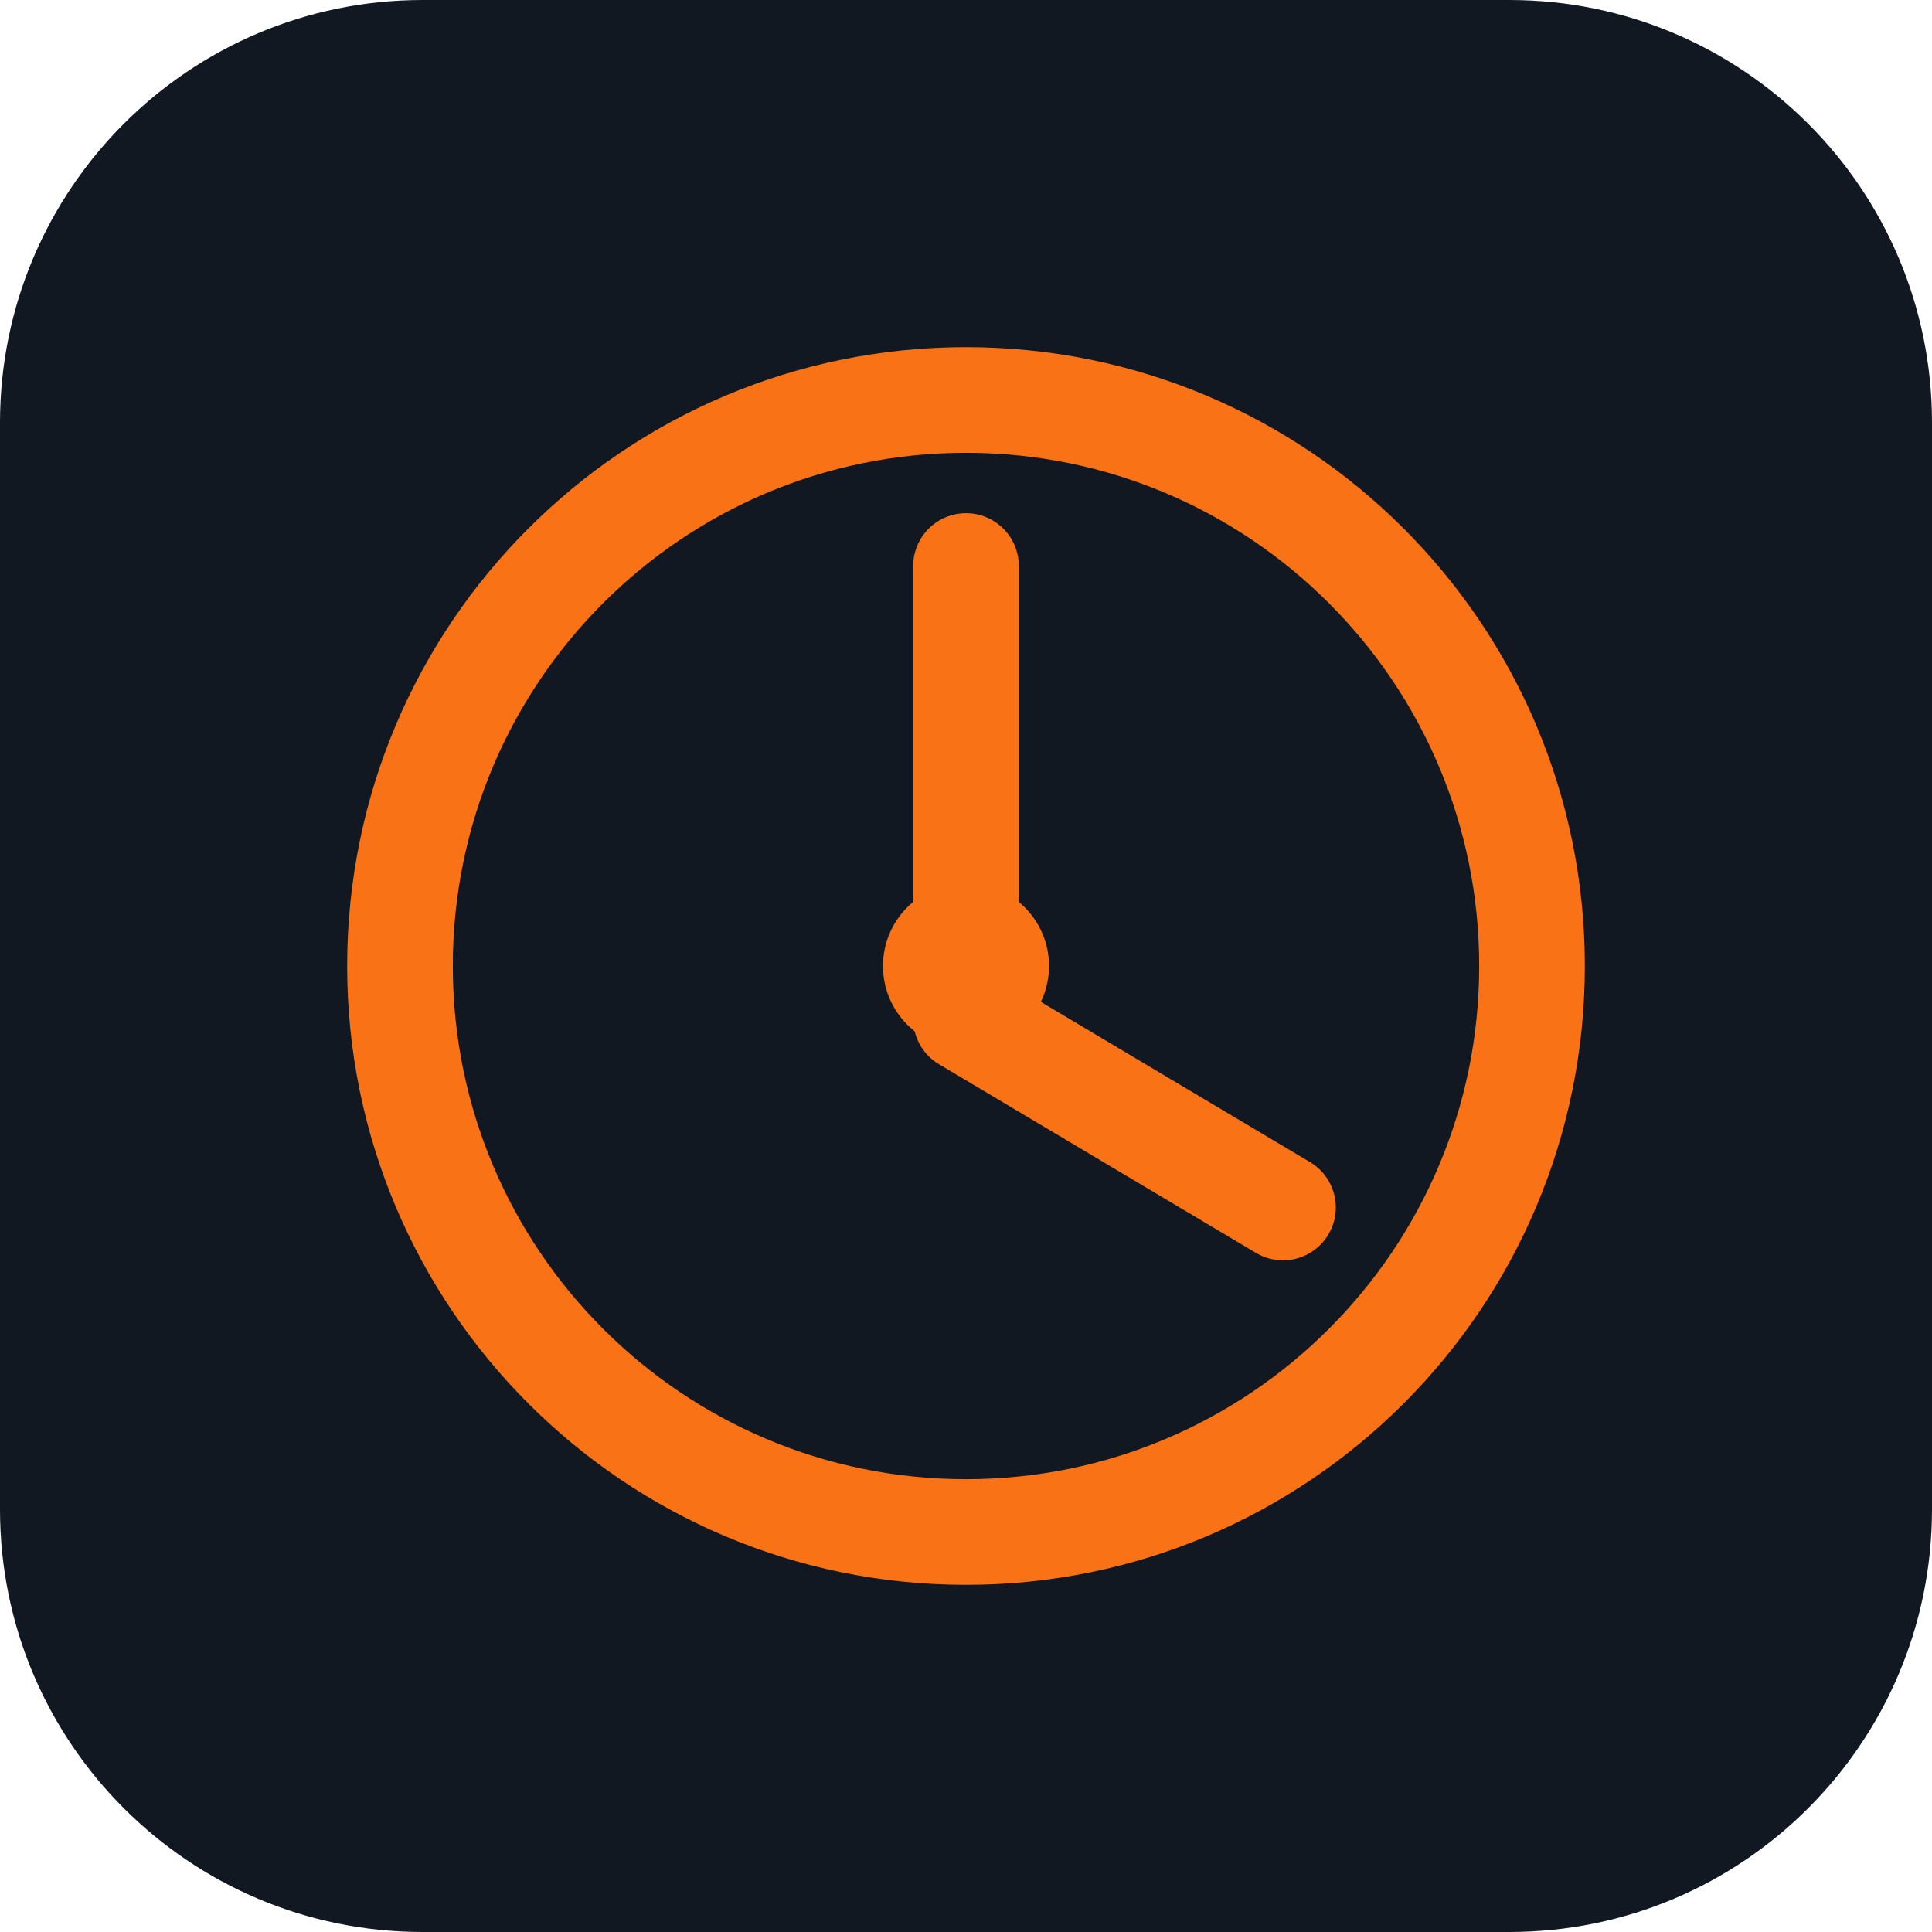
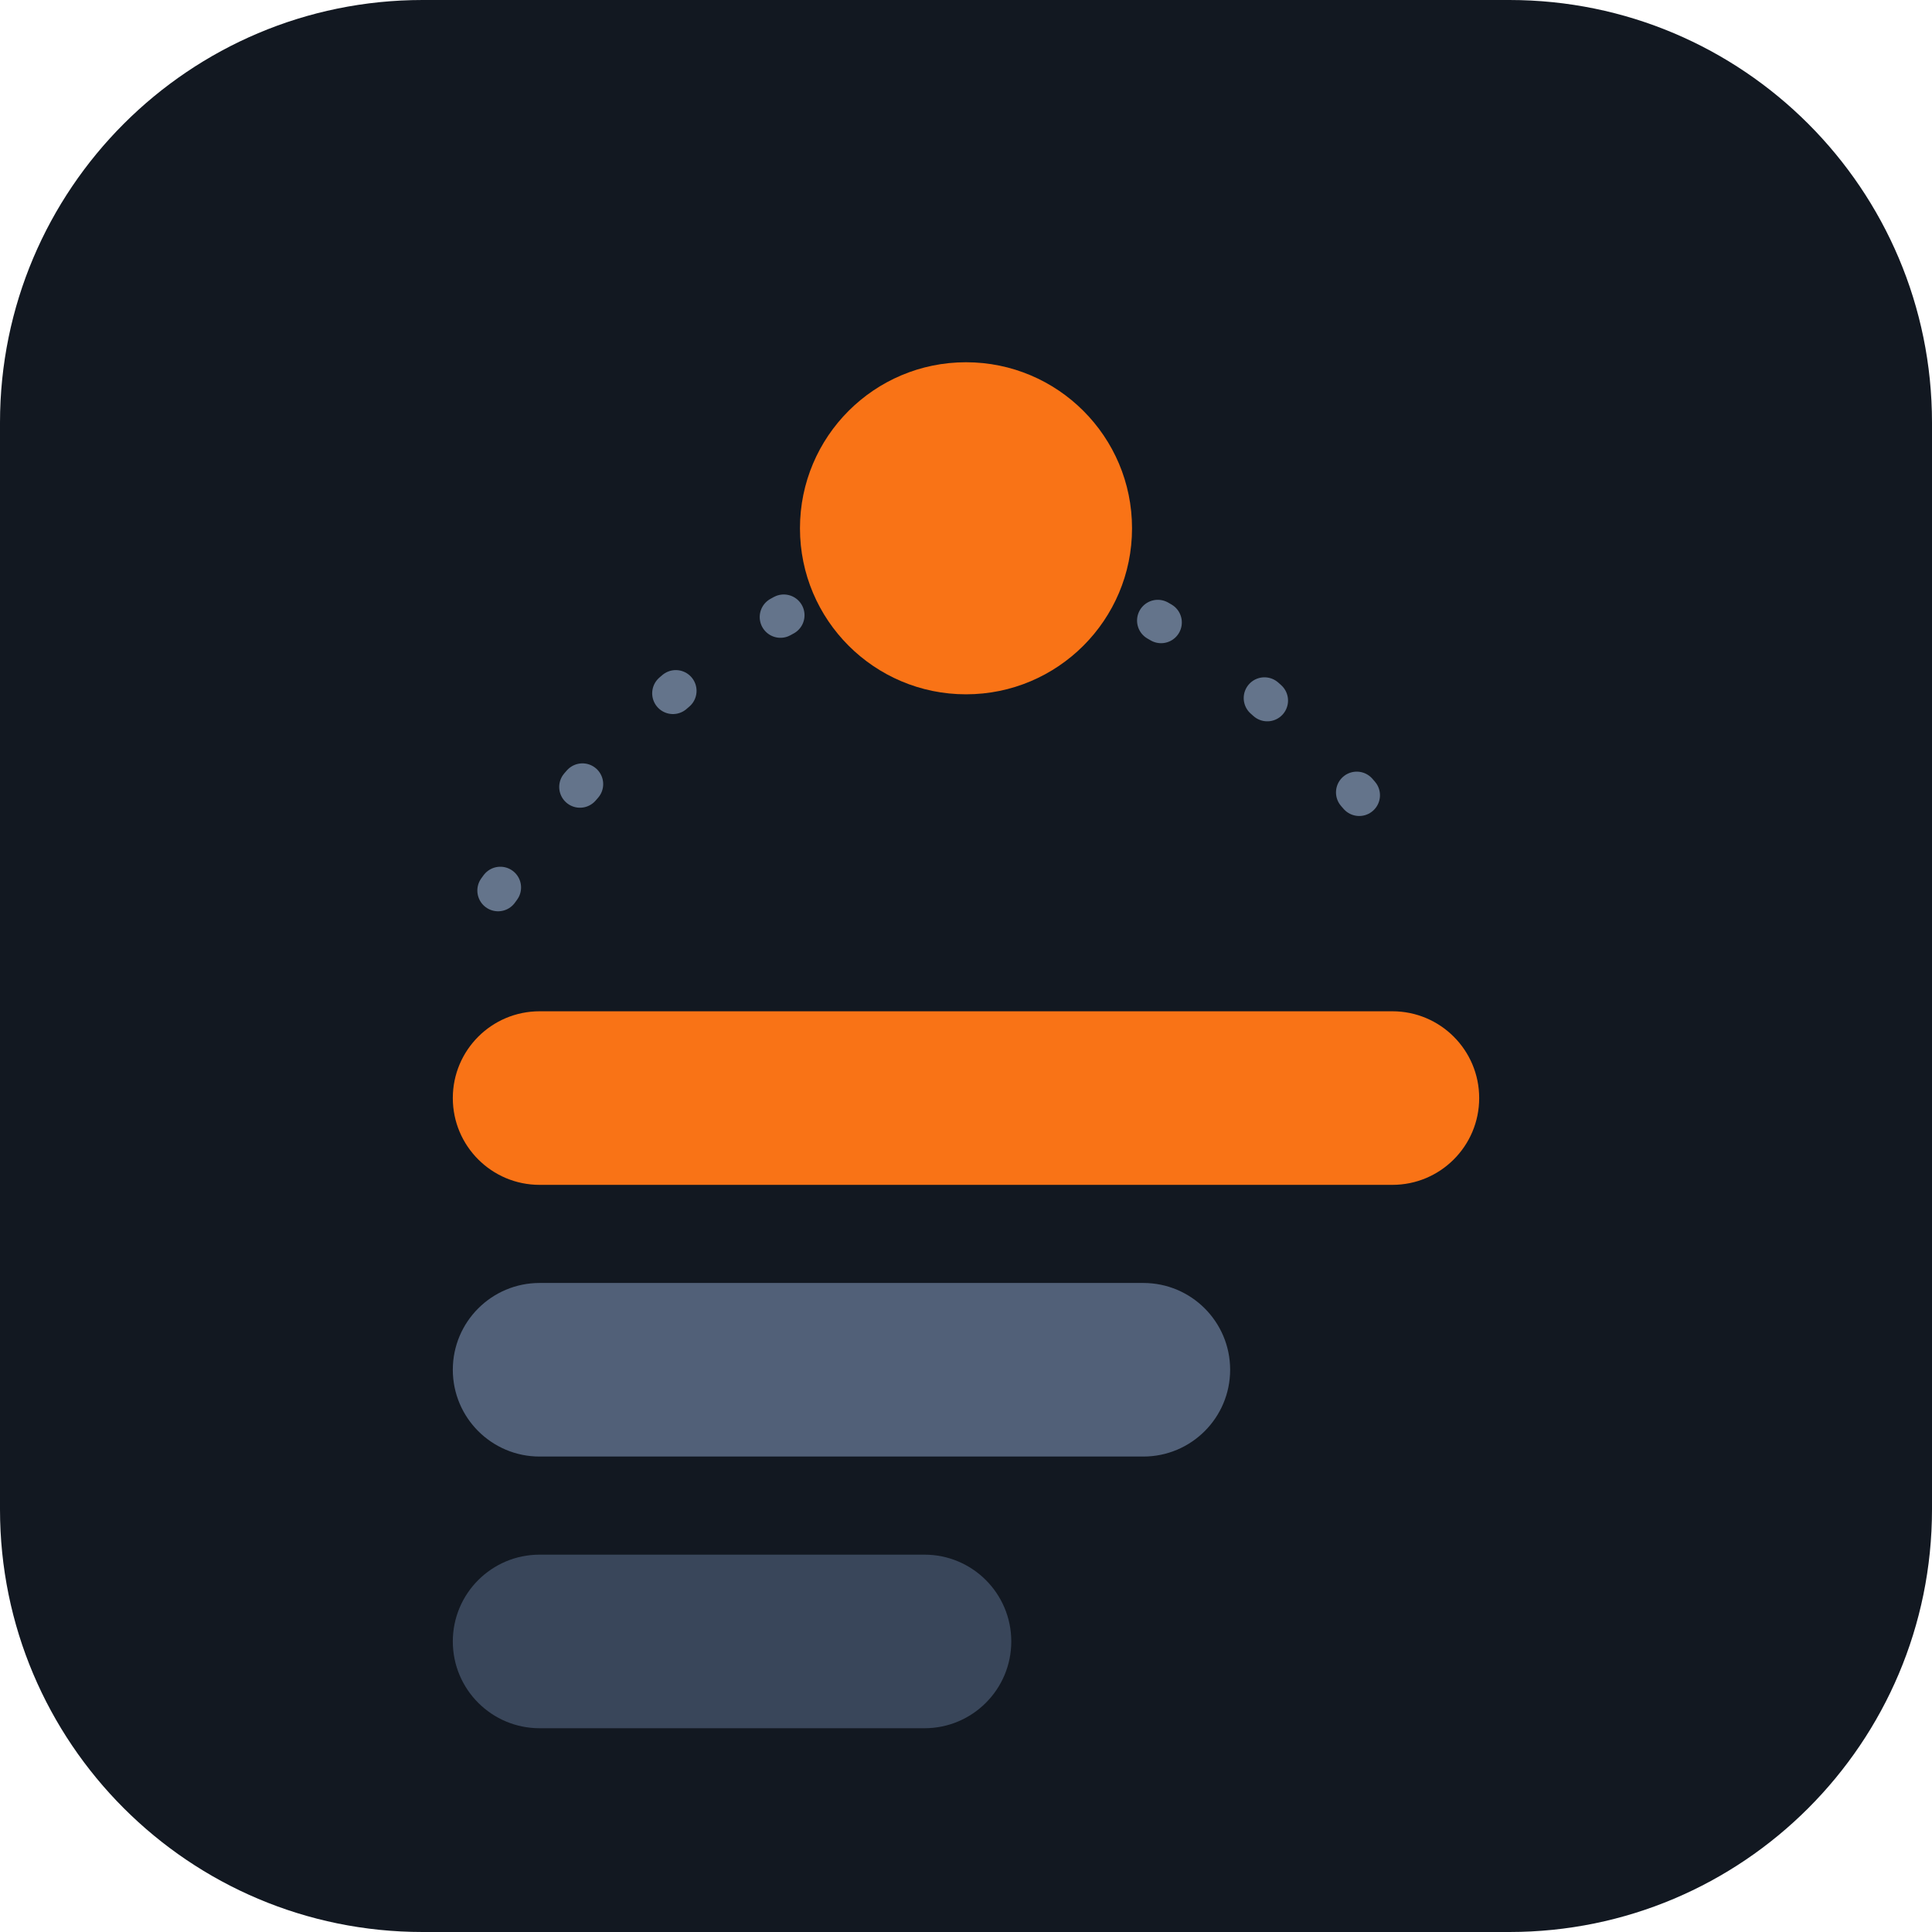
<svg xmlns="http://www.w3.org/2000/svg" width="512" height="512" viewBox="0 0 512 512">
  <rect width="512" height="512" rx="112" fill="#121821" />
-   <circle cx="256" cy="256" r="150" fill="none" stroke="#f97316" stroke-width="28" />
-   <path d="M256 150 v120 l84 50" fill="none" stroke="#f97316" stroke-width="28" stroke-linecap="round" stroke-linejoin="round" />
-   <circle cx="256" cy="256" r="22" fill="#f97316" />
+   <path d="M132 236 Q 256 64 380 236" fill="none" stroke="#64748b" stroke-width="11" stroke-linecap="round" stroke-dasharray="1 34" />
+   <circle cx="256" cy="140" r="44" fill="#f97316" />
+   <rect x="120" y="268" width="272" height="46" rx="23" fill="#f97316" />
+   <rect x="120" y="340" width="206" height="46" rx="23" fill="#516078" />
+   <rect x="120" y="412" width="148" height="46" rx="23" fill="#39465a" />
</svg>
